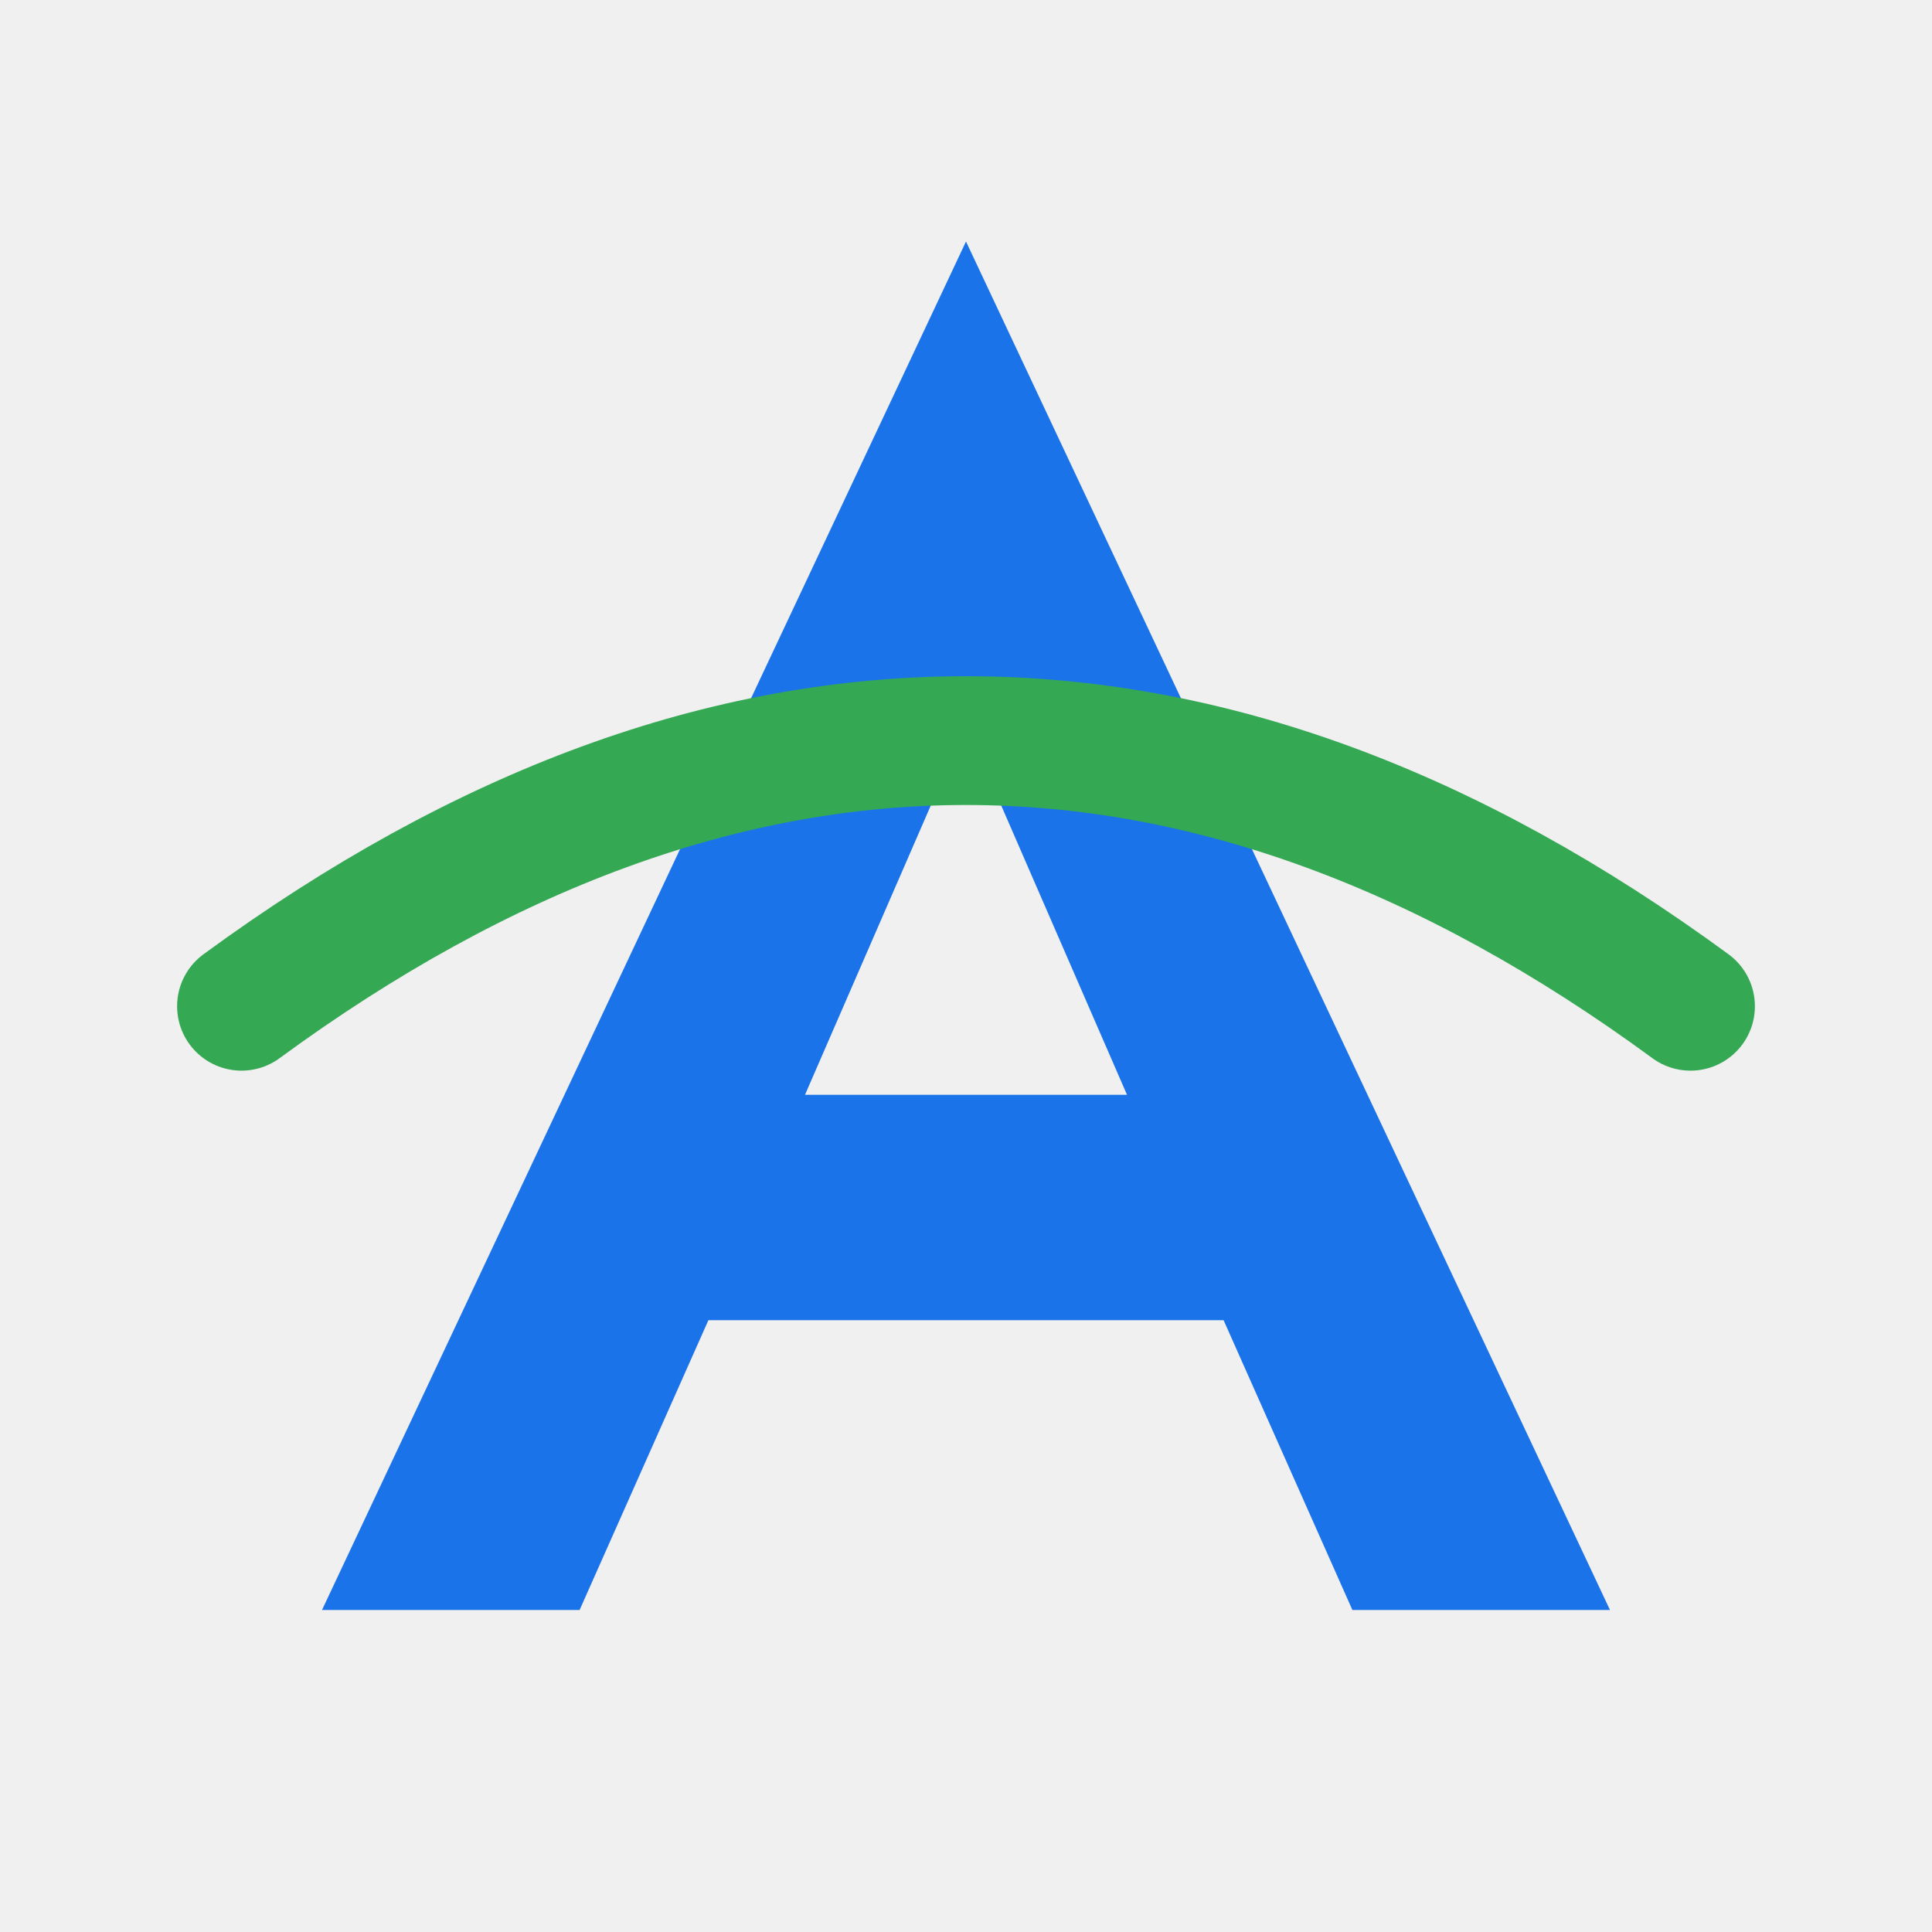
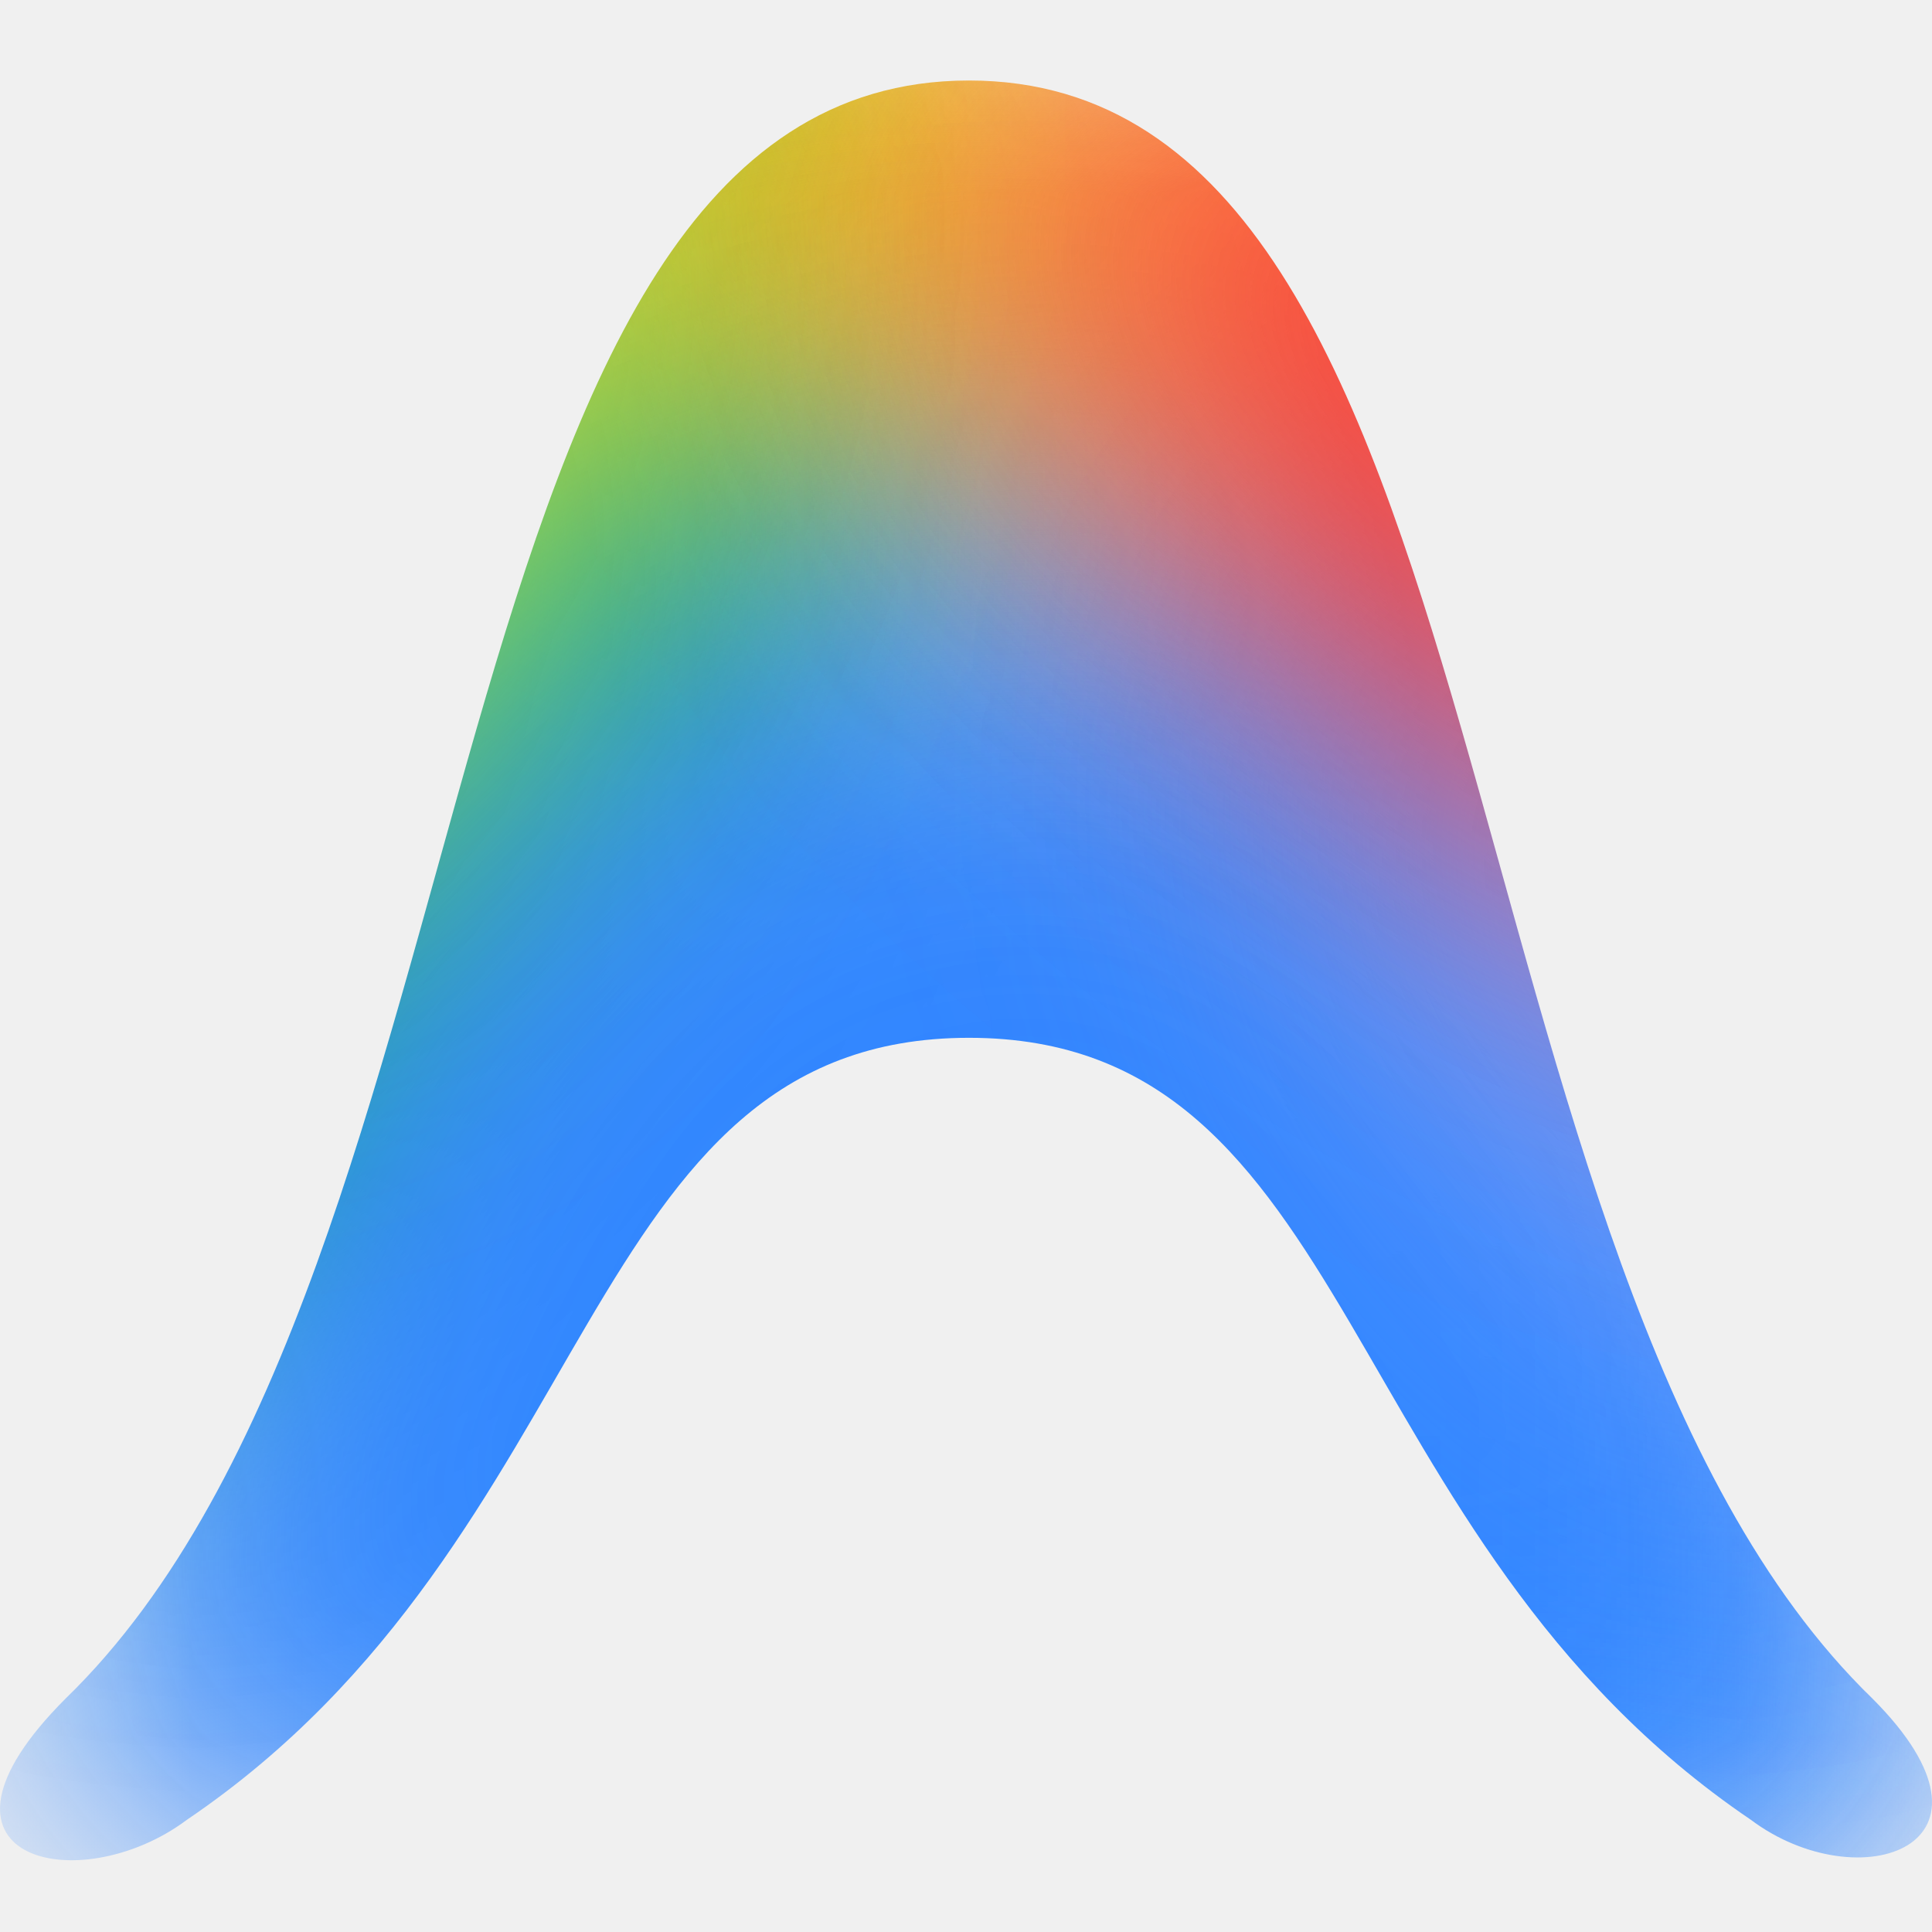
- <svg xmlns="http://www.w3.org/2000/svg" viewBox="0 0 24 24" width="24" height="24" fill="none">
-   <path d="M12 3 4 20h3.2l1.6-3.6h6.4l1.6 3.6H20L12 3Zm-2 10.6L12 9l2 4.6h-4Z" fill="#1A73E8" />
-   <path d="M3 12.5c3-2.2 6-3.3 9-3.3s6 1.1 9 3.3" stroke="#34A853" stroke-width="1.6" stroke-linecap="round" />
+ <svg xmlns="http://www.w3.org/2000/svg" viewBox="0 0 24 24" width="24" height="24">
+   <mask height="23" id="lobe-icons-antigravity-0-_R_0_" maskUnits="userSpaceOnUse" width="24" x="0" y="1">
+     <path d="M21.751 22.607c1.34 1.005 3.35.335 1.508-1.508C17.73 15.74 18.904 1 12.037 1 5.17 1 6.342 15.74.815 21.1c-2.01 2.009.167 2.511 1.507 1.506 5.192-3.517 4.857-9.714 9.715-9.714 4.857 0 4.522 6.197 9.714 9.715z" fill="#fff" />
+   </mask>
+   <g mask="url(#lobe-icons-antigravity-0-_R_0_)">
+     <g filter="url(#lobe-icons-antigravity-1-_R_0_)">
+       <path d="M-1.018-3.992c-.408 3.591 2.686 6.89 6.91 7.37 4.225.48 7.98-2.043 8.387-5.633.408-3.59-2.686-6.89-6.91-7.37-4.225-.479-7.98 2.043-8.387 5.633z" fill="#FFE432" />
+     </g>
+     <g filter="url(#lobe-icons-antigravity-2-_R_0_)">
+       <path d="M15.269 7.747c1.058 4.557 5.691 7.374 10.348 6.293 4.657-1.082 7.575-5.653 6.516-10.21-1.058-4.556-5.691-7.374-10.348-6.292-4.657 1.082-7.575 5.653-6.516 10.21z" fill="#FC413D" />
+     </g>
+     <g filter="url(#lobe-icons-antigravity-3-_R_0_)">
+       <path d="M-12.443 10.804c1.338 4.703 7.36 7.11 13.453 5.378 6.092-1.733 9.947-6.95 8.61-11.652C8.282-.173 2.26-2.58-3.833-.848-9.925.884-13.78 6.1-12.443 10.804z" fill="#00B95C" />
+     </g>
+     <g filter="url(#lobe-icons-antigravity-4-_R_0_)">
+       <path d="M-12.443 10.804c1.338 4.703 7.36 7.11 13.453 5.378 6.092-1.733 9.947-6.95 8.61-11.652C8.282-.173 2.26-2.58-3.833-.848-9.925.884-13.78 6.1-12.443 10.804z" fill="#00B95C" />
+     </g>
+     <g filter="url(#lobe-icons-antigravity-5-_R_0_)">
+       <path d="M-7.608 14.703c3.352 3.424 9.126 3.208 12.896-.483 3.77-3.69 4.108-9.459.756-12.883C2.69-2.087-3.083-1.871-6.853 1.82c-3.77 3.69-4.108 9.458-.755 12.883z" fill="#00B95C" />
+     </g>
+     <g filter="url(#lobe-icons-antigravity-6-_R_0_)">
+       <path d="M9.932 27.617c1.04 4.482 5.384 7.303 9.7 6.3 4.316-1.002 6.971-5.448 5.93-9.93-1.04-4.483-5.384-7.304-9.7-6.301-4.316 1.002-6.971 5.448-5.93 9.93z" fill="#3186FF" />
+     </g>
+     <g filter="url(#lobe-icons-antigravity-7-_R_0_)">
+       <path d="M2.572-8.185C.392-3.329 2.778 2.472 7.9 4.771c5.122 2.3 11.042.227 13.222-4.63 2.18-4.855-.205-10.656-5.327-12.955-5.122-2.3-11.042-.227-13.222 4.63z" fill="#FBBC04" />
+     </g>
+     <g filter="url(#lobe-icons-antigravity-8-_R_0_)">
+       <path d="M-3.267 38.686c-5.277-2.072 3.742-19.117 5.984-24.83 2.243-5.712 8.34-8.664 13.616-6.592 5.278 2.071 11.533 13.482 9.29 19.195-2.242 5.713-23.613 14.298-28.89 12.227z" fill="#3186FF" />
+     </g>
+     <g filter="url(#lobe-icons-antigravity-9-_R_0_)">
+       <path d="M28.71 17.471c-1.413 1.649-5.1.808-8.236-1.878-3.135-2.687-4.531-6.201-3.118-7.85 1.412-1.649 5.1-.808 8.235 1.878s4.532 6.2 3.119 7.85z" fill="#749BFF" />
+     </g>
+     <g filter="url(#lobe-icons-antigravity-10-_R_0_)">
+       <path d="M18.163 9.077c5.81 3.93 12.502 4.19 14.946.577 2.443-3.612-.287-9.727-6.098-13.658-5.81-3.931-12.502-4.19-14.946-.577-2.443 3.612.287 9.727 6.098 13.658z" fill="#FC413D" />
+     </g>
+     <g filter="url(#lobe-icons-antigravity-11-_R_0_)">
+       <path d="M-.915 2.684c-1.44 3.473-.97 6.967 1.05 7.804 2.02.837 4.824-1.3 6.264-4.772 1.44-3.473.97-6.967-1.05-7.804-2.02-.837-4.824 1.3-6.264 4.772z" fill="#FFEE48" />
+     </g>
+   </g>
+   <defs>
+     <filter color-interpolation-filters="sRGB" filterUnits="userSpaceOnUse" height="17.587" id="lobe-icons-antigravity-1-_R_0_" width="19.838" x="-3.288" y="-11.917">
+       <feFlood flood-opacity="0" result="BackgroundImageFix" />
+       <feBlend in="SourceGraphic" in2="BackgroundImageFix" result="shape" />
+       <feGaussianBlur result="effect1_foregroundBlur_977_115" stdDeviation="1.117" />
+     </filter>
+     <filter color-interpolation-filters="sRGB" filterUnits="userSpaceOnUse" height="38.565" id="lobe-icons-antigravity-2-_R_0_" width="38.9" x="4.251" y="-13.493">
+       <feFlood flood-opacity="0" result="BackgroundImageFix" />
+       <feBlend in="SourceGraphic" in2="BackgroundImageFix" result="shape" />
+       <feGaussianBlur result="effect1_foregroundBlur_977_115" stdDeviation="5.4" />
+     </filter>
+     <filter color-interpolation-filters="sRGB" filterUnits="userSpaceOnUse" height="36.517" id="lobe-icons-antigravity-3-_R_0_" width="40.955" x="-21.889" y="-10.592">
+       <feFlood flood-opacity="0" result="BackgroundImageFix" />
+       <feBlend in="SourceGraphic" in2="BackgroundImageFix" result="shape" />
+       <feGaussianBlur result="effect1_foregroundBlur_977_115" stdDeviation="4.591" />
+     </filter>
+     <filter color-interpolation-filters="sRGB" filterUnits="userSpaceOnUse" height="36.517" id="lobe-icons-antigravity-4-_R_0_" width="40.955" x="-21.889" y="-10.592">
+       <feFlood flood-opacity="0" result="BackgroundImageFix" />
+       <feBlend in="SourceGraphic" in2="BackgroundImageFix" result="shape" />
+       <feGaussianBlur result="effect1_foregroundBlur_977_115" stdDeviation="4.591" />
+     </filter>
+     <filter color-interpolation-filters="sRGB" filterUnits="userSpaceOnUse" height="36.595" id="lobe-icons-antigravity-5-_R_0_" width="36.632" x="-19.099" y="-10.278">
+       <feFlood flood-opacity="0" result="BackgroundImageFix" />
+       <feBlend in="SourceGraphic" in2="BackgroundImageFix" result="shape" />
+       <feGaussianBlur result="effect1_foregroundBlur_977_115" stdDeviation="4.591" />
+     </filter>
+     <filter color-interpolation-filters="sRGB" filterUnits="userSpaceOnUse" height="34.087" id="lobe-icons-antigravity-6-_R_0_" width="33.533" x=".981" y="8.758">
+       <feFlood flood-opacity="0" result="BackgroundImageFix" />
+       <feBlend in="SourceGraphic" in2="BackgroundImageFix" result="shape" />
+       <feGaussianBlur result="effect1_foregroundBlur_977_115" stdDeviation="4.363" />
+     </filter>
+     <filter color-interpolation-filters="sRGB" filterUnits="userSpaceOnUse" height="35.276" id="lobe-icons-antigravity-7-_R_0_" width="35.978" x="-6.143" y="-21.659">
+       <feFlood flood-opacity="0" result="BackgroundImageFix" />
+       <feBlend in="SourceGraphic" in2="BackgroundImageFix" result="shape" />
+       <feGaussianBlur result="effect1_foregroundBlur_977_115" stdDeviation="3.954" />
+     </filter>
+     <filter color-interpolation-filters="sRGB" filterUnits="userSpaceOnUse" height="46.523" id="lobe-icons-antigravity-8-_R_0_" width="45.114" x="-11.96" y="-.46">
+       <feFlood flood-opacity="0" result="BackgroundImageFix" />
+       <feBlend in="SourceGraphic" in2="BackgroundImageFix" result="shape" />
+       <feGaussianBlur result="effect1_foregroundBlur_977_115" stdDeviation="3.531" />
+     </filter>
+     <filter color-interpolation-filters="sRGB" filterUnits="userSpaceOnUse" height="24.054" id="lobe-icons-antigravity-9-_R_0_" width="25.094" x="10.485" y=".58">
+       <feFlood flood-opacity="0" result="BackgroundImageFix" />
+       <feBlend in="SourceGraphic" in2="BackgroundImageFix" result="shape" />
+       <feGaussianBlur result="effect1_foregroundBlur_977_115" stdDeviation="3.159" />
+     </filter>
+     <filter color-interpolation-filters="sRGB" filterUnits="userSpaceOnUse" height="30.007" id="lobe-icons-antigravity-10-_R_0_" width="33.508" x="5.833" y="-12.467">
+       <feFlood flood-opacity="0" result="BackgroundImageFix" />
+       <feBlend in="SourceGraphic" in2="BackgroundImageFix" result="shape" />
+       <feGaussianBlur result="effect1_foregroundBlur_977_115" stdDeviation="2.669" />
+     </filter>
+     <filter color-interpolation-filters="sRGB" filterUnits="userSpaceOnUse" height="26.151" id="lobe-icons-antigravity-11-_R_0_" width="22.194" x="-8.355" y="-8.876">
+       <feFlood flood-opacity="0" result="BackgroundImageFix" />
+       <feBlend in="SourceGraphic" in2="BackgroundImageFix" result="shape" />
+       <feGaussianBlur result="effect1_foregroundBlur_977_115" stdDeviation="3.303" />
+     </filter>
+   </defs>
</svg>
